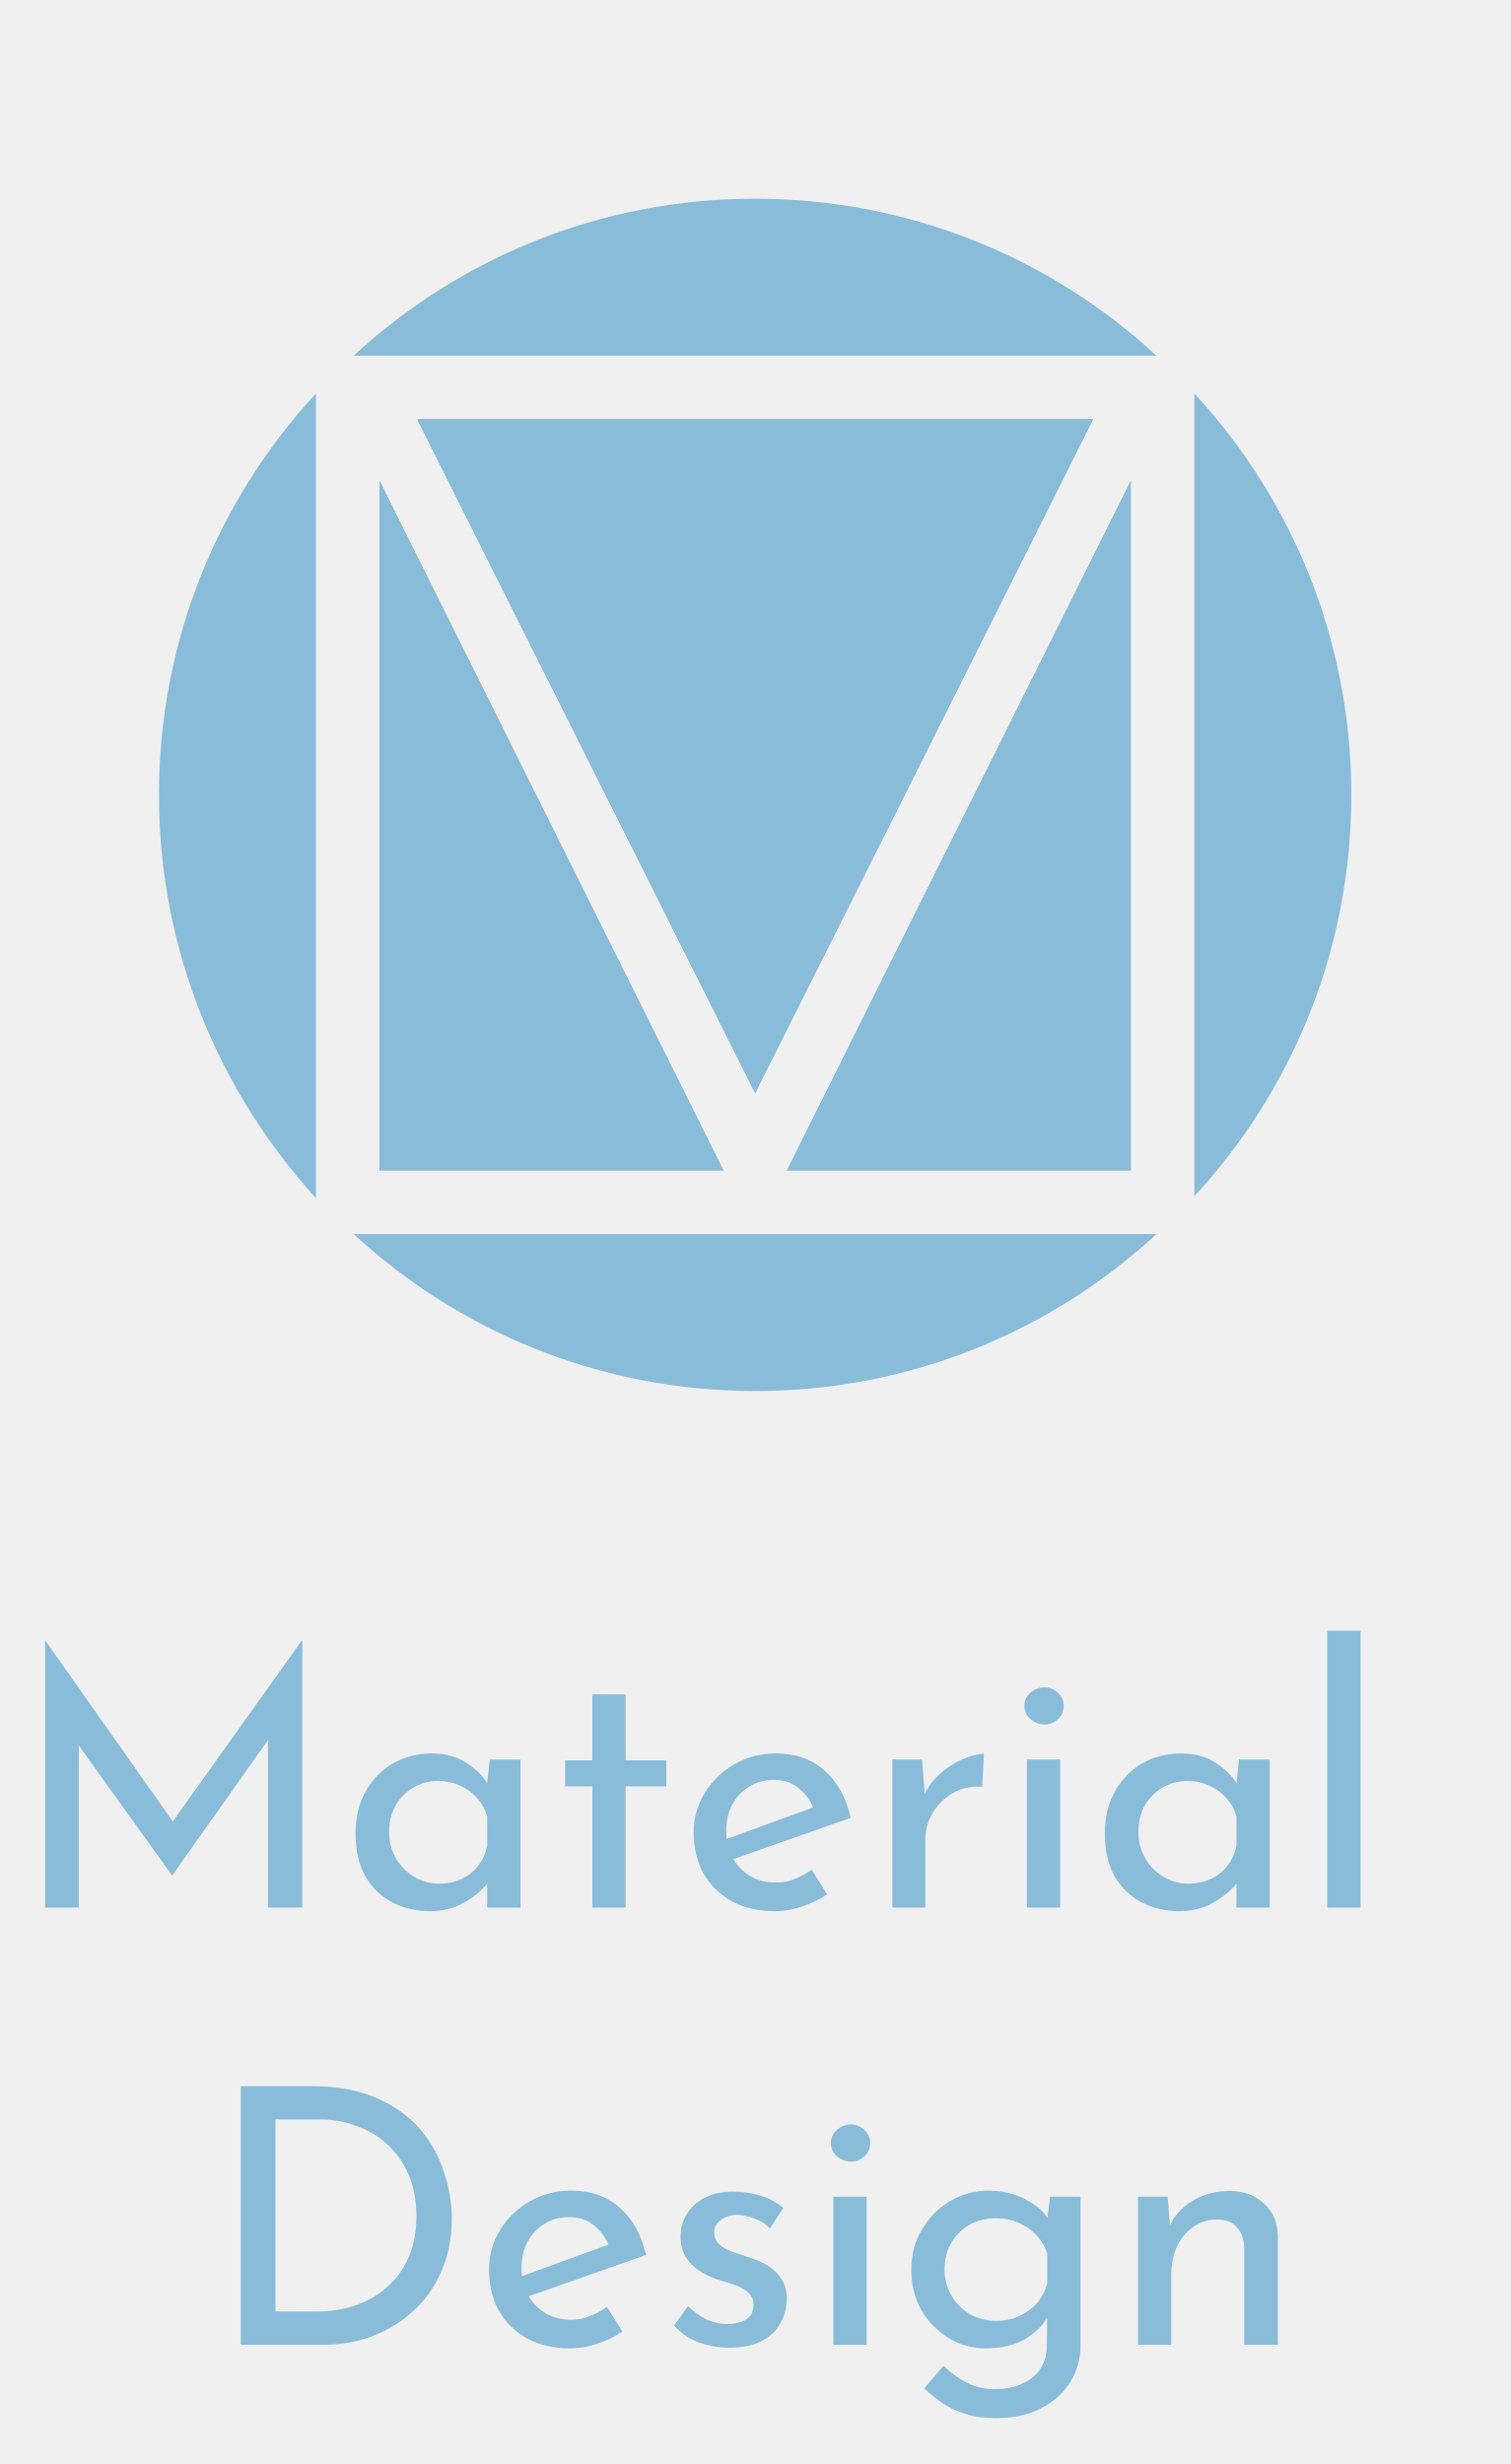
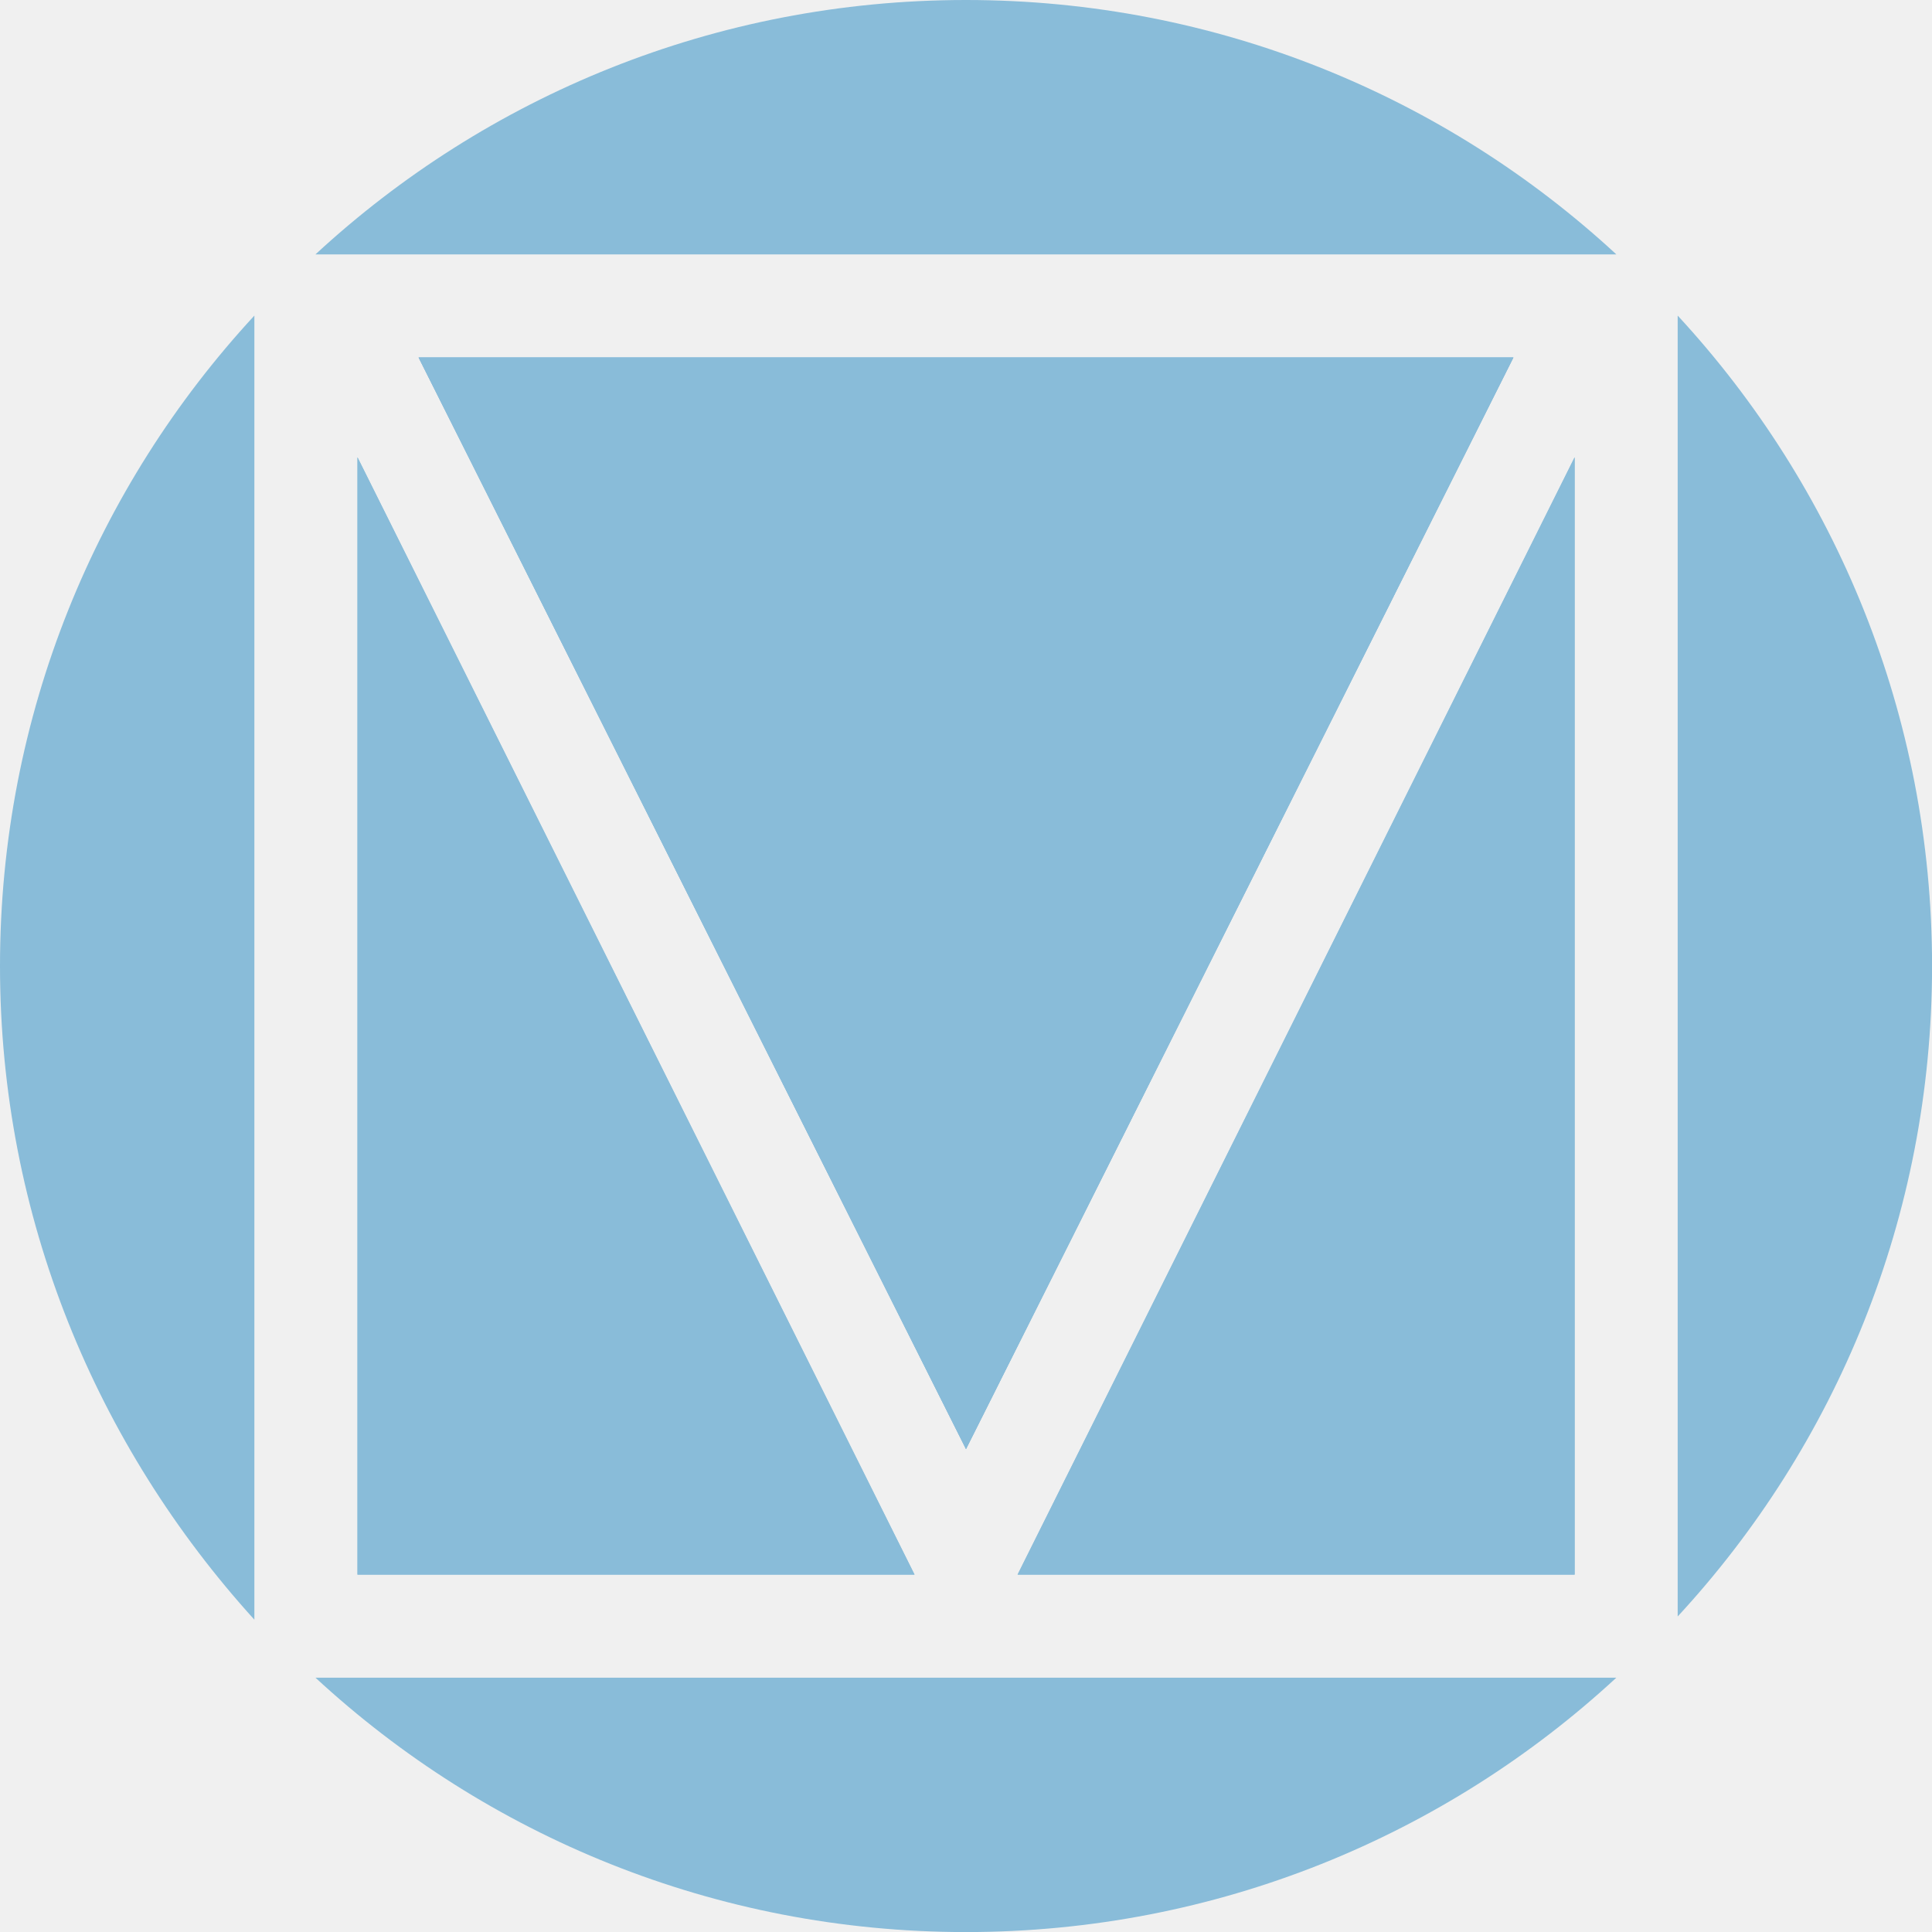
- <svg xmlns="http://www.w3.org/2000/svg" width="76" height="124" viewBox="0 0 76 124" fill="none">
-   <g clip-path="url(#clip0_1988_1511)">
-     <path d="M15.9 19.801V60.301C11 54.901 8 47.801 8 40.001C8 32.201 11 25.101 15.9 19.801Z" fill="#89BCD9" />
-     <path d="M19.102 24.199L36.402 58.899H19.102V24.199Z" fill="#89BCD9" />
-     <path d="M38 55.002L21 21.102H55L38 55.002Z" fill="#89BCD9" />
-     <path d="M37.997 10C45.797 10 52.897 13 58.197 17.9H17.797C23.097 13 30.197 10 37.997 10Z" fill="#89BCD9" />
-     <path d="M56.902 58.899H39.602L56.902 24.199V58.899Z" fill="#89BCD9" />
-     <path d="M58.197 62.102C52.897 67.002 45.797 70.002 37.997 70.002C30.197 70.002 23.097 67.002 17.797 62.102H58.197Z" fill="#89BCD9" />
-     <path d="M60.102 60.201V19.801C65.002 25.101 68.002 32.201 68.002 40.001C68.002 47.801 65.002 54.901 60.102 60.201Z" fill="#89BCD9" />
-     <path d="M19.102 24.203L36.402 58.903H19.102V24.203Z" fill="#89BCD9" />
-     <path d="M38 55.002L21 21.102H55L38 55.002Z" fill="#89BCD9" />
-     <path d="M39.602 58.903L56.902 24.203V58.903H39.602Z" fill="#89BCD9" />
-     <path d="M21 21.102H55L38 55.002L21 21.102Z" fill="#89BCD9" />
+ <svg xmlns="http://www.w3.org/2000/svg" width="60" height="60" viewBox="0 0 60 60" fill="none">
+   <g clip-path="url(#clip0_2138_1038)">
+     <path d="M7.9 9.801V50.301C3 44.901 0 37.801 0 30.001C0 22.201 3 15.101 7.9 9.801Z" fill="#89BCD9" />
+     <path d="M11.102 14.199L28.402 48.899H11.102V14.199Z" fill="#89BCD9" />
+     <path d="M30 45.002L13 11.102H47L30 45.002Z" fill="#89BCD9" />
+     <path d="M29.997 0C37.797 0 44.897 3 50.197 7.9H9.797C15.097 3 22.197 0 29.997 0Z" fill="#89BCD9" />
+     <path d="M48.902 48.899H31.602L48.902 14.199V48.899Z" fill="#89BCD9" />
+     <path d="M50.197 52.102C44.897 57.002 37.797 60.002 29.997 60.002C22.197 60.002 15.097 57.002 9.797 52.102H50.197Z" fill="#89BCD9" />
+     <path d="M52.102 50.201V9.801C57.002 15.101 60.002 22.201 60.002 30.001C60.002 37.801 57.002 44.901 52.102 50.201Z" fill="#89BCD9" />
+     <path d="M11.102 14.203L28.402 48.903H11.102V14.203Z" fill="#89BCD9" />
+     <path d="M30 45.002L13 11.102H47L30 45.002Z" fill="#89BCD9" />
+     <path d="M31.602 48.903L48.902 14.203V48.903H31.602Z" fill="#89BCD9" />
+     <path d="M13 11.102H47L30 45.002L13 11.102Z" fill="#89BCD9" />
  </g>
-   <path d="M2.272 96V82.572H2.29L9.112 92.256L8.374 92.112L15.178 82.572H15.214V96H13.486V86.532L13.594 87.414L8.68 94.362H8.644L3.658 87.414L3.964 86.604V96H2.272ZM21.636 96.18C20.94 96.18 20.304 96.03 19.728 95.73C19.164 95.43 18.714 94.992 18.378 94.416C18.054 93.828 17.892 93.114 17.892 92.274C17.892 91.446 18.066 90.732 18.414 90.132C18.762 89.52 19.224 89.052 19.8 88.728C20.388 88.404 21.03 88.242 21.726 88.242C22.422 88.242 23.01 88.404 23.49 88.728C23.97 89.04 24.336 89.412 24.588 89.844L24.48 90.132L24.642 88.548H26.19V96H24.516V94.056L24.696 94.488C24.648 94.608 24.54 94.764 24.372 94.956C24.216 95.136 24 95.322 23.724 95.514C23.46 95.706 23.154 95.868 22.806 96C22.458 96.12 22.068 96.18 21.636 96.18ZM22.086 94.794C22.506 94.794 22.884 94.716 23.22 94.56C23.556 94.404 23.832 94.188 24.048 93.912C24.276 93.624 24.432 93.282 24.516 92.886V91.428C24.42 91.068 24.252 90.756 24.012 90.492C23.772 90.216 23.484 90.006 23.148 89.862C22.812 89.706 22.44 89.628 22.032 89.628C21.588 89.628 21.18 89.736 20.808 89.952C20.436 90.168 20.136 90.468 19.908 90.852C19.692 91.236 19.584 91.686 19.584 92.202C19.584 92.682 19.698 93.12 19.926 93.516C20.154 93.912 20.46 94.224 20.844 94.452C21.228 94.68 21.642 94.794 22.086 94.794ZM29.807 85.272H31.481V88.584H33.533V89.898H31.481V96H29.807V89.898H28.439V88.584H29.807V85.272ZM39.012 96.18C38.16 96.18 37.428 96.012 36.816 95.676C36.204 95.328 35.73 94.86 35.394 94.272C35.07 93.672 34.908 92.988 34.908 92.22C34.908 91.488 35.094 90.822 35.466 90.222C35.838 89.622 36.336 89.142 36.96 88.782C37.584 88.422 38.28 88.242 39.048 88.242C40.032 88.242 40.848 88.53 41.496 89.106C42.144 89.682 42.582 90.474 42.81 91.482L36.672 93.642L36.276 92.652L41.316 90.816L40.956 91.05C40.812 90.654 40.572 90.312 40.236 90.024C39.9 89.724 39.462 89.574 38.922 89.574C38.466 89.574 38.058 89.688 37.698 89.916C37.338 90.132 37.056 90.432 36.852 90.816C36.648 91.2 36.546 91.638 36.546 92.13C36.546 92.646 36.654 93.102 36.87 93.498C37.086 93.882 37.38 94.188 37.752 94.416C38.136 94.632 38.568 94.74 39.048 94.74C39.372 94.74 39.684 94.68 39.984 94.56C40.296 94.44 40.584 94.284 40.848 94.092L41.622 95.334C41.25 95.586 40.83 95.79 40.362 95.946C39.906 96.102 39.456 96.18 39.012 96.18ZM46.401 88.548L46.563 90.708L46.473 90.42C46.665 89.964 46.941 89.58 47.301 89.268C47.673 88.944 48.057 88.698 48.453 88.53C48.861 88.35 49.215 88.26 49.515 88.26L49.425 89.916C48.861 89.88 48.363 89.988 47.931 90.24C47.511 90.492 47.175 90.828 46.923 91.248C46.683 91.668 46.563 92.118 46.563 92.598V96H44.907V88.548H46.401ZM51.675 88.548H53.349V96H51.675V88.548ZM51.549 85.848C51.549 85.584 51.651 85.362 51.855 85.182C52.071 85.002 52.305 84.912 52.557 84.912C52.809 84.912 53.031 85.002 53.223 85.182C53.427 85.362 53.529 85.584 53.529 85.848C53.529 86.124 53.427 86.352 53.223 86.532C53.031 86.7 52.809 86.784 52.557 86.784C52.305 86.784 52.071 86.694 51.855 86.514C51.651 86.334 51.549 86.112 51.549 85.848ZM59.341 96.18C58.645 96.18 58.009 96.03 57.433 95.73C56.869 95.43 56.419 94.992 56.083 94.416C55.759 93.828 55.597 93.114 55.597 92.274C55.597 91.446 55.771 90.732 56.119 90.132C56.467 89.52 56.929 89.052 57.505 88.728C58.093 88.404 58.735 88.242 59.431 88.242C60.127 88.242 60.715 88.404 61.195 88.728C61.675 89.04 62.041 89.412 62.293 89.844L62.185 90.132L62.347 88.548H63.895V96H62.221V94.056L62.401 94.488C62.353 94.608 62.245 94.764 62.077 94.956C61.921 95.136 61.705 95.322 61.429 95.514C61.165 95.706 60.859 95.868 60.511 96C60.163 96.12 59.773 96.18 59.341 96.18ZM59.791 94.794C60.211 94.794 60.589 94.716 60.925 94.56C61.261 94.404 61.537 94.188 61.753 93.912C61.981 93.624 62.137 93.282 62.221 92.886V91.428C62.125 91.068 61.957 90.756 61.717 90.492C61.477 90.216 61.189 90.006 60.853 89.862C60.517 89.706 60.145 89.628 59.737 89.628C59.293 89.628 58.885 89.736 58.513 89.952C58.141 90.168 57.841 90.468 57.613 90.852C57.397 91.236 57.289 91.686 57.289 92.202C57.289 92.682 57.403 93.12 57.631 93.516C57.859 93.912 58.165 94.224 58.549 94.452C58.933 94.68 59.347 94.794 59.791 94.794ZM66.792 82.068H68.466V96H66.792V82.068ZM12.116 118V104.986H15.662C16.946 104.986 18.038 105.184 18.938 105.58C19.85 105.976 20.582 106.498 21.134 107.146C21.686 107.794 22.088 108.514 22.34 109.306C22.604 110.086 22.736 110.866 22.736 111.646C22.736 112.63 22.562 113.512 22.214 114.292C21.878 115.072 21.41 115.738 20.81 116.29C20.21 116.842 19.52 117.268 18.74 117.568C17.972 117.856 17.156 118 16.292 118H12.116ZM13.862 116.326H15.95C16.67 116.326 17.33 116.218 17.93 116.002C18.542 115.786 19.07 115.474 19.514 115.066C19.97 114.658 20.324 114.16 20.576 113.572C20.828 112.972 20.954 112.294 20.954 111.538C20.954 110.734 20.822 110.032 20.558 109.432C20.294 108.82 19.934 108.31 19.478 107.902C19.022 107.494 18.506 107.188 17.93 106.984C17.354 106.768 16.748 106.66 16.112 106.66H13.862V116.326ZM28.711 118.18C27.859 118.18 27.127 118.012 26.515 117.676C25.903 117.328 25.429 116.86 25.093 116.272C24.769 115.672 24.607 114.988 24.607 114.22C24.607 113.488 24.793 112.822 25.165 112.222C25.537 111.622 26.035 111.142 26.659 110.782C27.283 110.422 27.979 110.242 28.747 110.242C29.731 110.242 30.547 110.53 31.195 111.106C31.843 111.682 32.281 112.474 32.509 113.482L26.371 115.642L25.975 114.652L31.015 112.816L30.655 113.05C30.511 112.654 30.271 112.312 29.935 112.024C29.599 111.724 29.161 111.574 28.621 111.574C28.165 111.574 27.757 111.688 27.397 111.916C27.037 112.132 26.755 112.432 26.551 112.816C26.347 113.2 26.245 113.638 26.245 114.13C26.245 114.646 26.353 115.102 26.569 115.498C26.785 115.882 27.079 116.188 27.451 116.416C27.835 116.632 28.267 116.74 28.747 116.74C29.071 116.74 29.383 116.68 29.683 116.56C29.995 116.44 30.283 116.284 30.547 116.092L31.321 117.334C30.949 117.586 30.529 117.79 30.061 117.946C29.605 118.102 29.155 118.18 28.711 118.18ZM36.694 118.144C36.166 118.144 35.65 118.054 35.146 117.874C34.654 117.682 34.246 117.4 33.922 117.028L34.624 116.056C34.936 116.356 35.254 116.584 35.578 116.74C35.914 116.884 36.244 116.956 36.568 116.956C36.808 116.956 37.03 116.926 37.234 116.866C37.438 116.806 37.6 116.71 37.72 116.578C37.852 116.434 37.918 116.242 37.918 116.002C37.918 115.738 37.828 115.528 37.648 115.372C37.48 115.216 37.258 115.09 36.982 114.994C36.718 114.898 36.436 114.808 36.136 114.724C35.524 114.52 35.056 114.238 34.732 113.878C34.408 113.518 34.246 113.08 34.246 112.564C34.246 112.168 34.342 111.802 34.534 111.466C34.738 111.118 35.032 110.836 35.416 110.62C35.812 110.404 36.298 110.296 36.874 110.296C37.39 110.296 37.852 110.362 38.26 110.494C38.668 110.614 39.052 110.818 39.412 111.106L38.746 112.15C38.53 111.922 38.272 111.754 37.972 111.646C37.672 111.538 37.402 111.478 37.162 111.466C36.958 111.454 36.76 111.484 36.568 111.556C36.388 111.628 36.238 111.73 36.118 111.862C35.998 111.994 35.938 112.15 35.938 112.33C35.938 112.582 36.022 112.786 36.19 112.942C36.358 113.098 36.574 113.224 36.838 113.32C37.114 113.404 37.384 113.494 37.648 113.59C38.02 113.698 38.35 113.842 38.638 114.022C38.926 114.202 39.154 114.424 39.322 114.688C39.502 114.952 39.592 115.282 39.592 115.678C39.592 116.122 39.484 116.536 39.268 116.92C39.064 117.292 38.746 117.592 38.314 117.82C37.894 118.036 37.354 118.144 36.694 118.144ZM41.937 110.548H43.611V118H41.937V110.548ZM41.81 107.848C41.81 107.584 41.913 107.362 42.117 107.182C42.333 107.002 42.566 106.912 42.819 106.912C43.071 106.912 43.292 107.002 43.484 107.182C43.688 107.362 43.791 107.584 43.791 107.848C43.791 108.124 43.688 108.352 43.484 108.532C43.292 108.7 43.071 108.784 42.819 108.784C42.566 108.784 42.333 108.694 42.117 108.514C41.913 108.334 41.81 108.112 41.81 107.848ZM50.089 121.69C49.537 121.69 49.051 121.624 48.631 121.492C48.211 121.372 47.827 121.198 47.479 120.97C47.143 120.742 46.819 120.484 46.507 120.196L47.479 119.062C47.875 119.434 48.277 119.722 48.685 119.926C49.093 120.13 49.549 120.232 50.053 120.232C50.617 120.232 51.091 120.136 51.475 119.944C51.871 119.764 52.171 119.506 52.375 119.17C52.579 118.846 52.681 118.468 52.681 118.036L52.699 116.02L52.843 116.344C52.627 116.86 52.237 117.298 51.673 117.658C51.109 118.006 50.425 118.18 49.621 118.18C48.937 118.18 48.307 118.006 47.731 117.658C47.167 117.31 46.711 116.842 46.363 116.254C46.027 115.654 45.859 114.982 45.859 114.238C45.859 113.458 46.039 112.774 46.399 112.186C46.759 111.586 47.233 111.112 47.821 110.764C48.409 110.416 49.051 110.242 49.747 110.242C50.407 110.242 51.007 110.38 51.547 110.656C52.099 110.92 52.501 111.262 52.753 111.682L52.663 111.988L52.843 110.548H54.373V118.054C54.373 118.726 54.199 119.338 53.851 119.89C53.503 120.442 53.011 120.88 52.375 121.204C51.739 121.528 50.977 121.69 50.089 121.69ZM47.533 114.202C47.533 114.682 47.647 115.12 47.875 115.516C48.103 115.912 48.409 116.224 48.793 116.452C49.189 116.68 49.627 116.794 50.107 116.794C50.551 116.794 50.947 116.716 51.295 116.56C51.655 116.392 51.955 116.17 52.195 115.894C52.435 115.606 52.603 115.276 52.699 114.904V113.428C52.591 113.068 52.411 112.756 52.159 112.492C51.907 112.216 51.607 112.006 51.259 111.862C50.911 111.706 50.527 111.628 50.107 111.628C49.627 111.628 49.189 111.736 48.793 111.952C48.409 112.168 48.103 112.474 47.875 112.87C47.647 113.254 47.533 113.698 47.533 114.202ZM58.759 110.548L58.903 112.366L58.831 112.078C59.071 111.526 59.461 111.088 60.001 110.764C60.541 110.428 61.165 110.26 61.873 110.26C62.581 110.26 63.157 110.47 63.601 110.89C64.057 111.298 64.291 111.832 64.303 112.492V118H62.611V113.086C62.599 112.678 62.479 112.348 62.251 112.096C62.035 111.832 61.693 111.7 61.225 111.7C60.793 111.7 60.403 111.82 60.055 112.06C59.707 112.3 59.431 112.63 59.227 113.05C59.035 113.47 58.939 113.956 58.939 114.508V118H57.265V110.548H58.759Z" fill="#89BCD9" />
  <defs>
-     <clipPath id="clip0_1988_1511">
-       <rect width="60" height="60" fill="white" transform="translate(8 10)" />
+     <clipPath id="clip0_2138_1038">
+       <rect width="60" height="60" fill="white" />
    </clipPath>
  </defs>
</svg>
